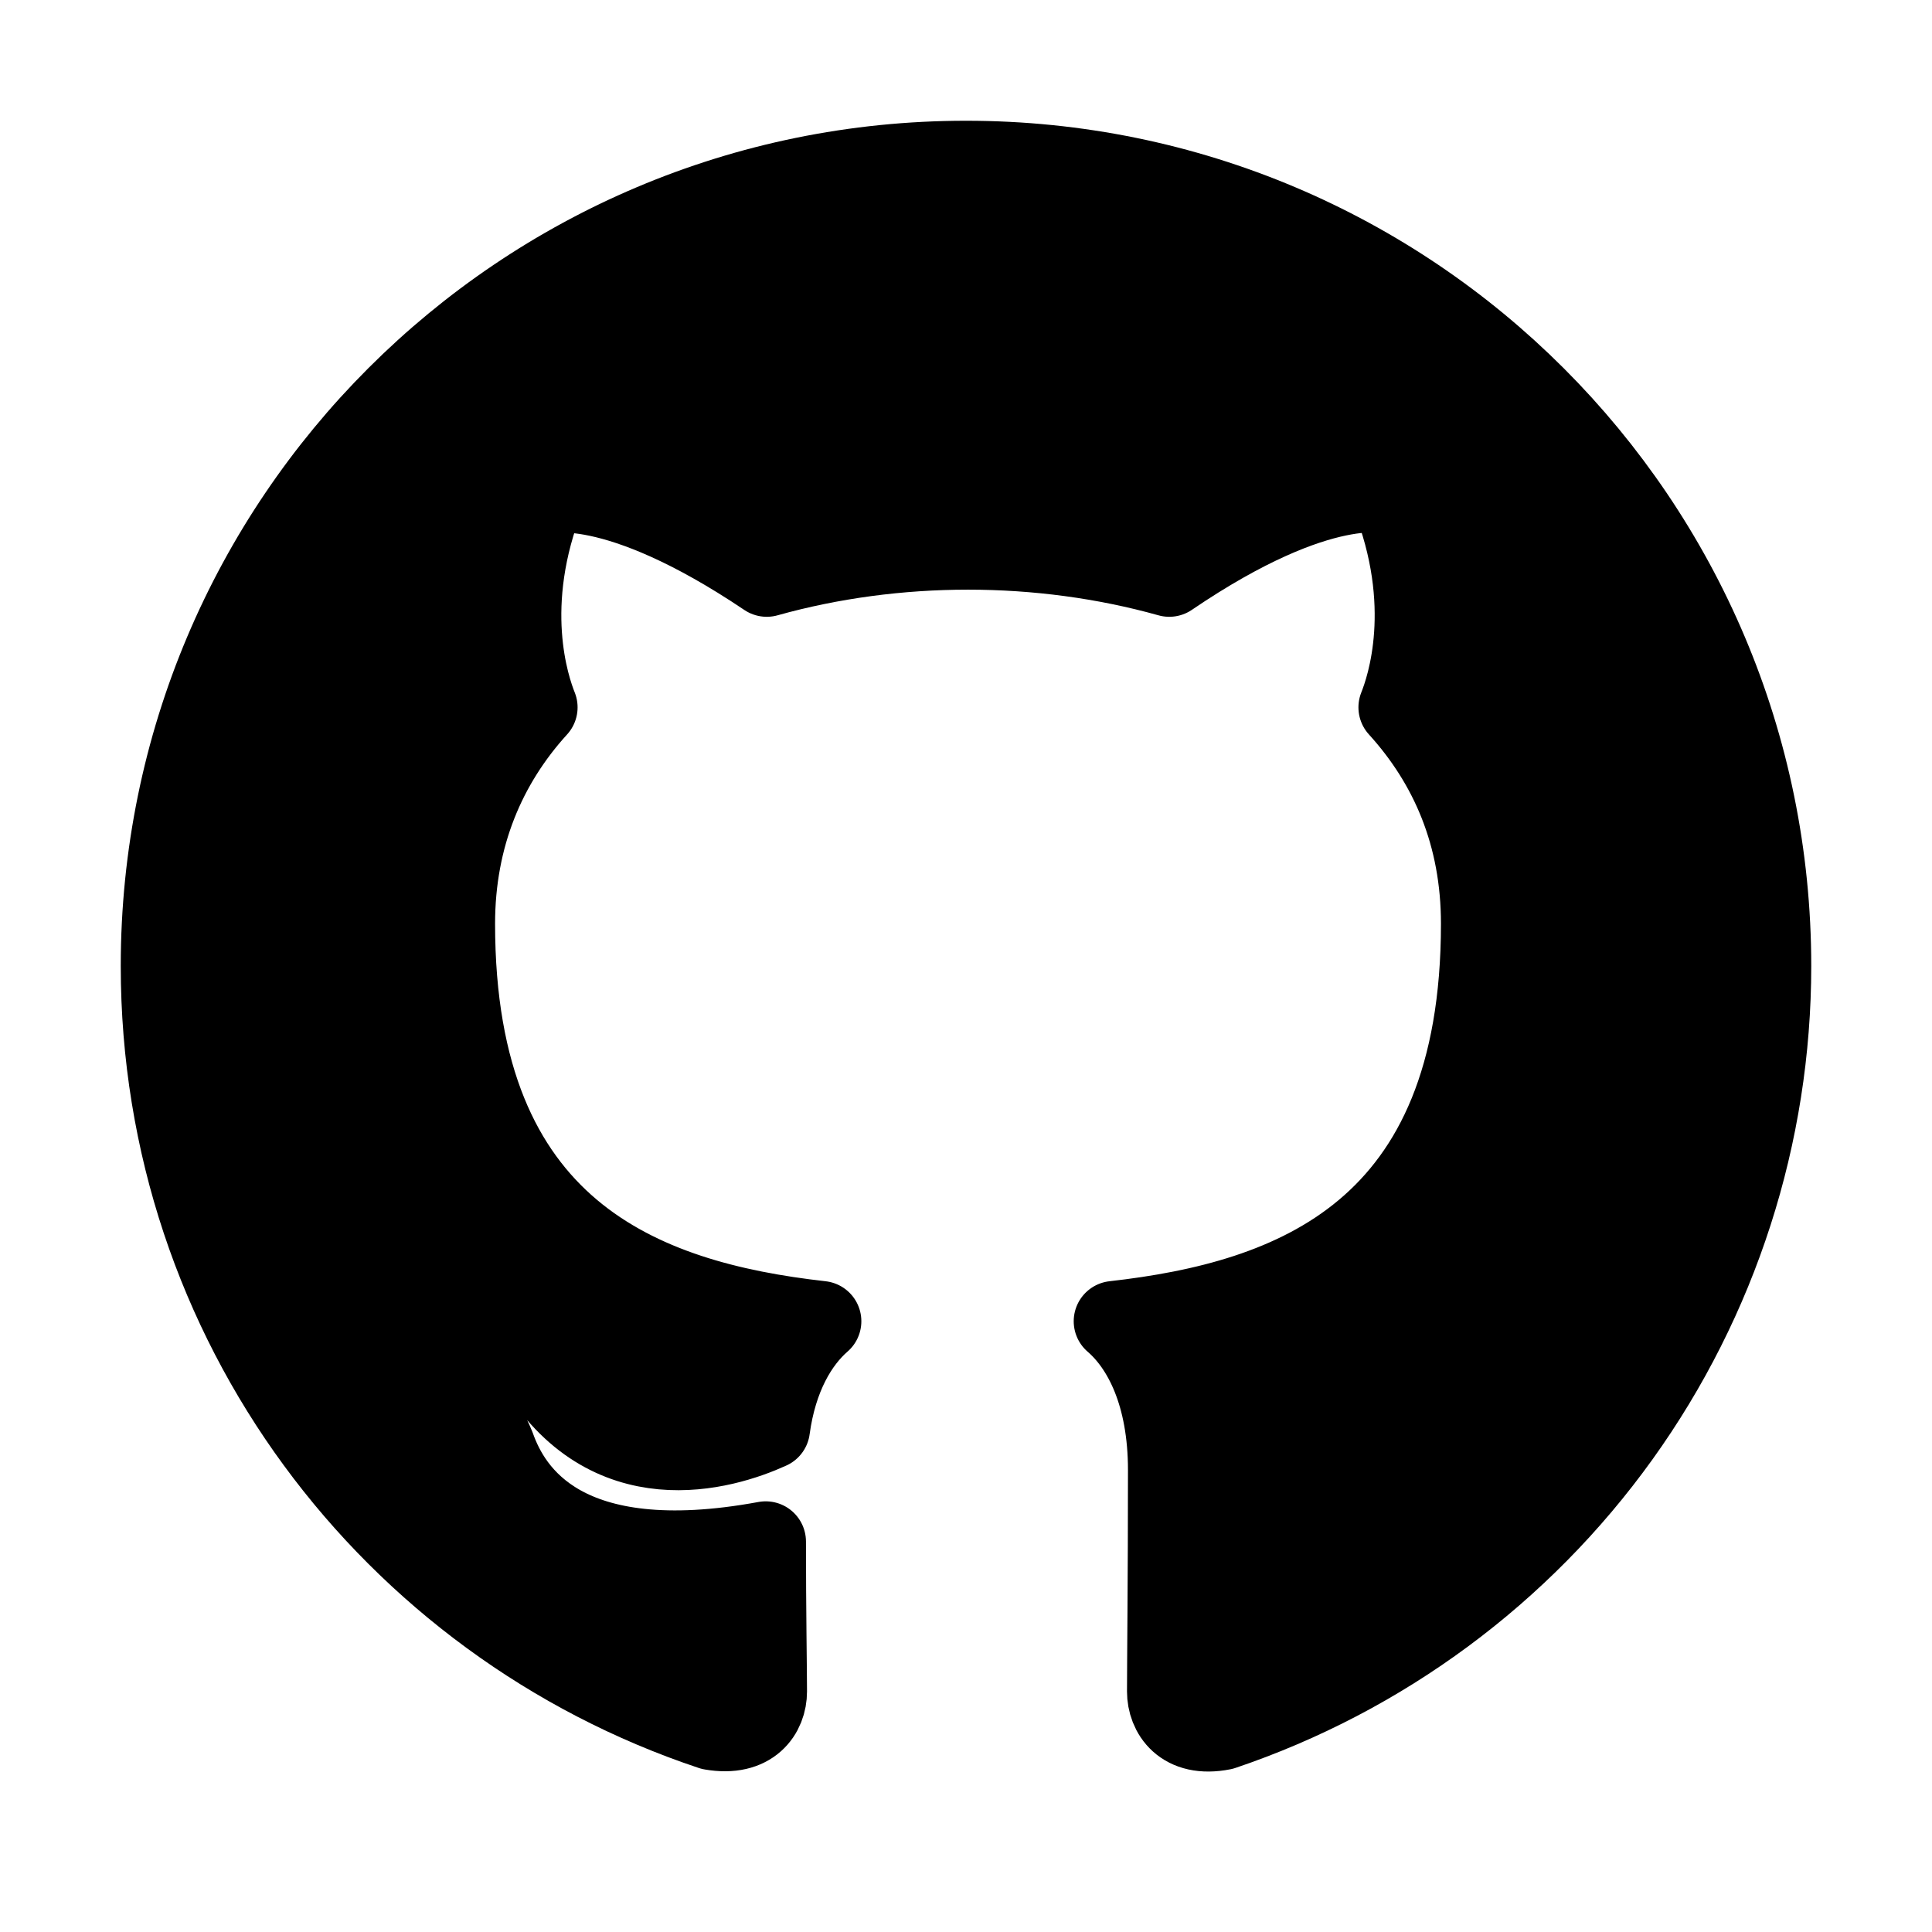
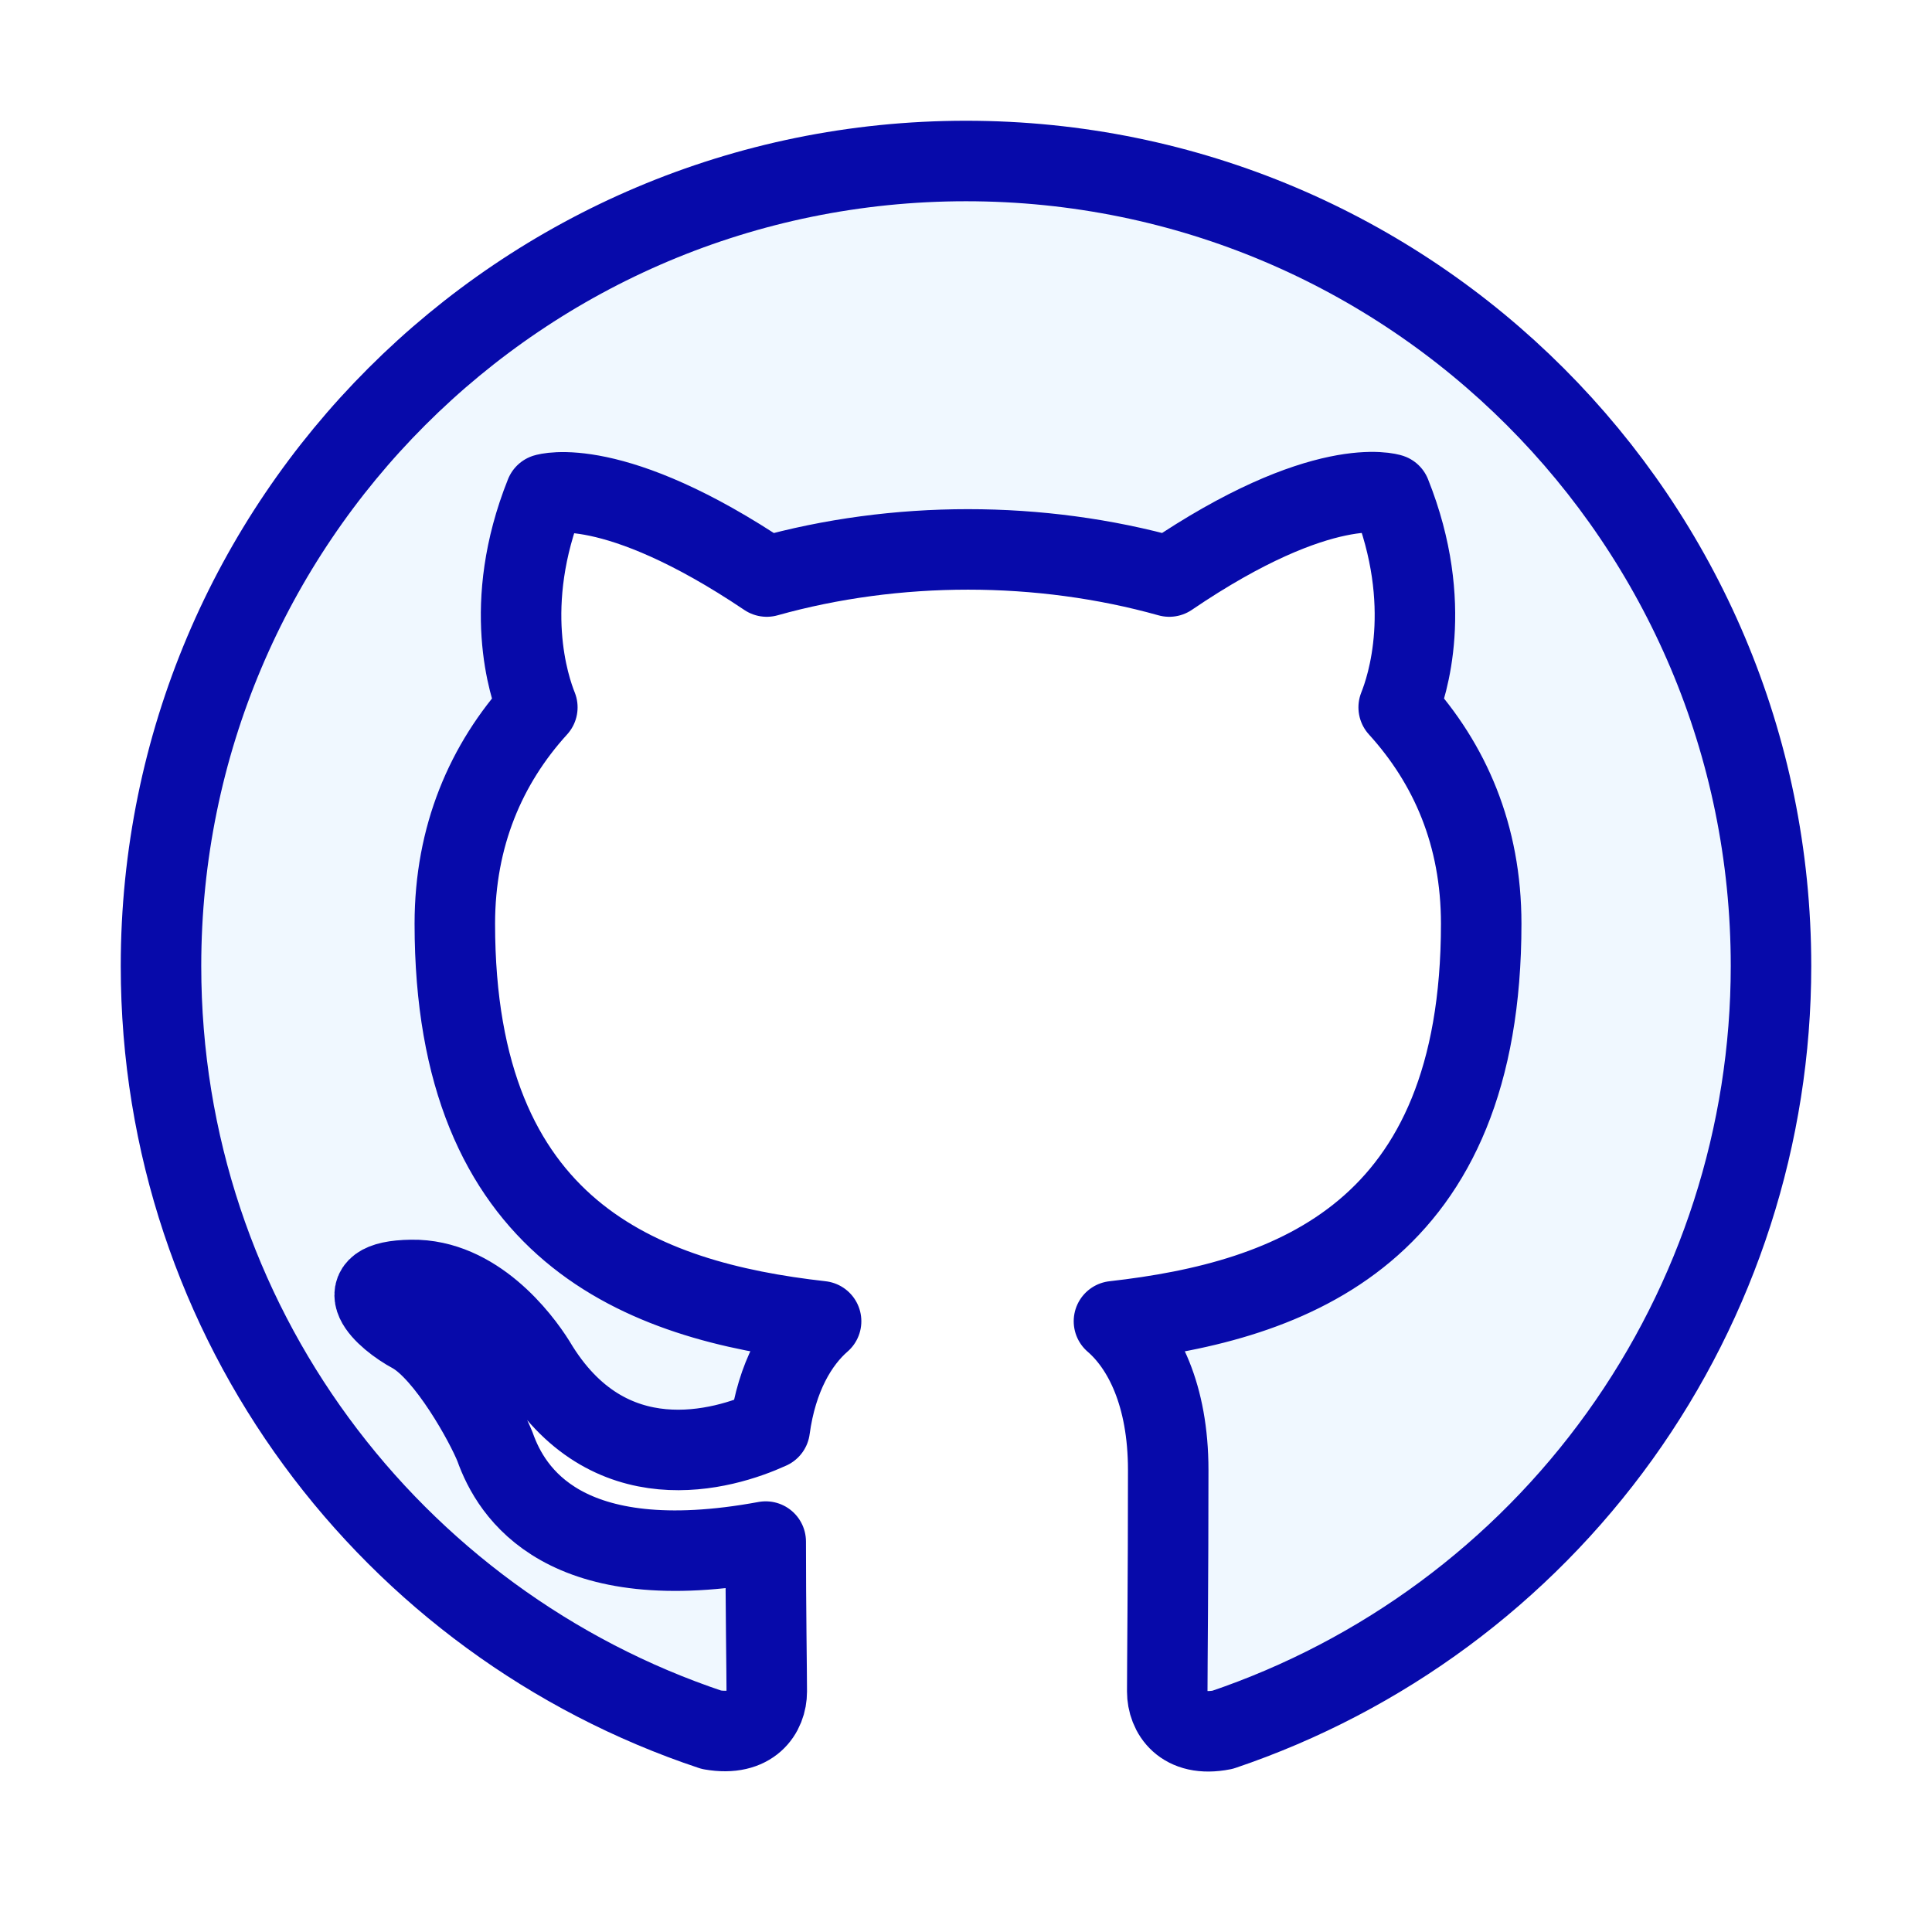
<svg xmlns="http://www.w3.org/2000/svg" width="800px" height="800px" viewBox="0 0 24 24" fill="#000">
-   <path fill-rule="evenodd" clip-rule="evenodd" d="M12 2C6.475 2 2 6.475 2 12C2 16.425 4.862 20.163 8.838 21.488C9.338 21.575 9.525 21.275 9.525 21.012C9.525 20.775 9.512 19.988 9.512 19.15C7 19.613 6.35 18.538 6.15 17.975C6.037 17.688 5.55 16.8 5.125 16.562C4.775 16.375 4.275 15.912 5.112 15.9C5.9 15.887 6.463 16.625 6.65 16.925C7.55 18.438 8.988 18.012 9.562 17.75C9.65 17.1 9.912 16.663 10.2 16.413C7.975 16.163 5.65 15.3 5.65 11.475C5.65 10.387 6.037 9.488 6.675 8.787C6.575 8.537 6.225 7.513 6.775 6.138C6.775 6.138 7.612 5.875 9.525 7.162C10.325 6.938 11.175 6.825 12.025 6.825C12.875 6.825 13.725 6.938 14.525 7.162C16.438 5.862 17.275 6.138 17.275 6.138C17.825 7.513 17.475 8.537 17.375 8.787C18.012 9.488 18.4 10.375 18.4 11.475C18.4 15.312 16.062 16.163 13.838 16.413C14.2 16.725 14.512 17.325 14.512 18.262C14.512 19.6 14.5 20.675 14.5 21.012C14.5 21.275 14.688 21.587 15.188 21.488C17.173 20.817 18.898 19.541 20.12 17.84C21.342 16.138 22 14.095 22 12C22 6.475 17.525 2 12 2Z" stroke="#000" stroke-linejoin="round" />
+   <path fill-rule="evenodd" clip-rule="evenodd" d="M12 2C6.475 2 2 6.475 2 12C2 16.425 4.862 20.163 8.838 21.488C9.338 21.575 9.525 21.275 9.525 21.012C9.525 20.775 9.512 19.988 9.512 19.15C7 19.613 6.35 18.538 6.15 17.975C6.037 17.688 5.55 16.8 5.125 16.562C4.775 16.375 4.275 15.912 5.112 15.9C5.9 15.887 6.463 16.625 6.65 16.925C7.55 18.438 8.988 18.012 9.562 17.75C9.65 17.1 9.912 16.663 10.2 16.413C7.975 16.163 5.65 15.3 5.65 11.475C5.65 10.387 6.037 9.488 6.675 8.787C6.575 8.537 6.225 7.513 6.775 6.138C6.775 6.138 7.612 5.875 9.525 7.162C10.325 6.938 11.175 6.825 12.025 6.825C12.875 6.825 13.725 6.938 14.525 7.162C16.438 5.862 17.275 6.138 17.275 6.138C17.825 7.513 17.475 8.537 17.375 8.787C18.012 9.488 18.4 10.375 18.4 11.475C18.4 15.312 16.062 16.163 13.838 16.413C14.2 16.725 14.512 17.325 14.512 18.262C14.512 19.6 14.5 20.675 14.5 21.012C14.5 21.275 14.688 21.587 15.188 21.488C17.173 20.817 18.898 19.541 20.12 17.84C21.342 16.138 22 14.095 22 12C22 6.475 17.525 2 12 2Z" stroke="#070aaa" stroke-linejoin="round" fill="aliceblue" />
</svg>
